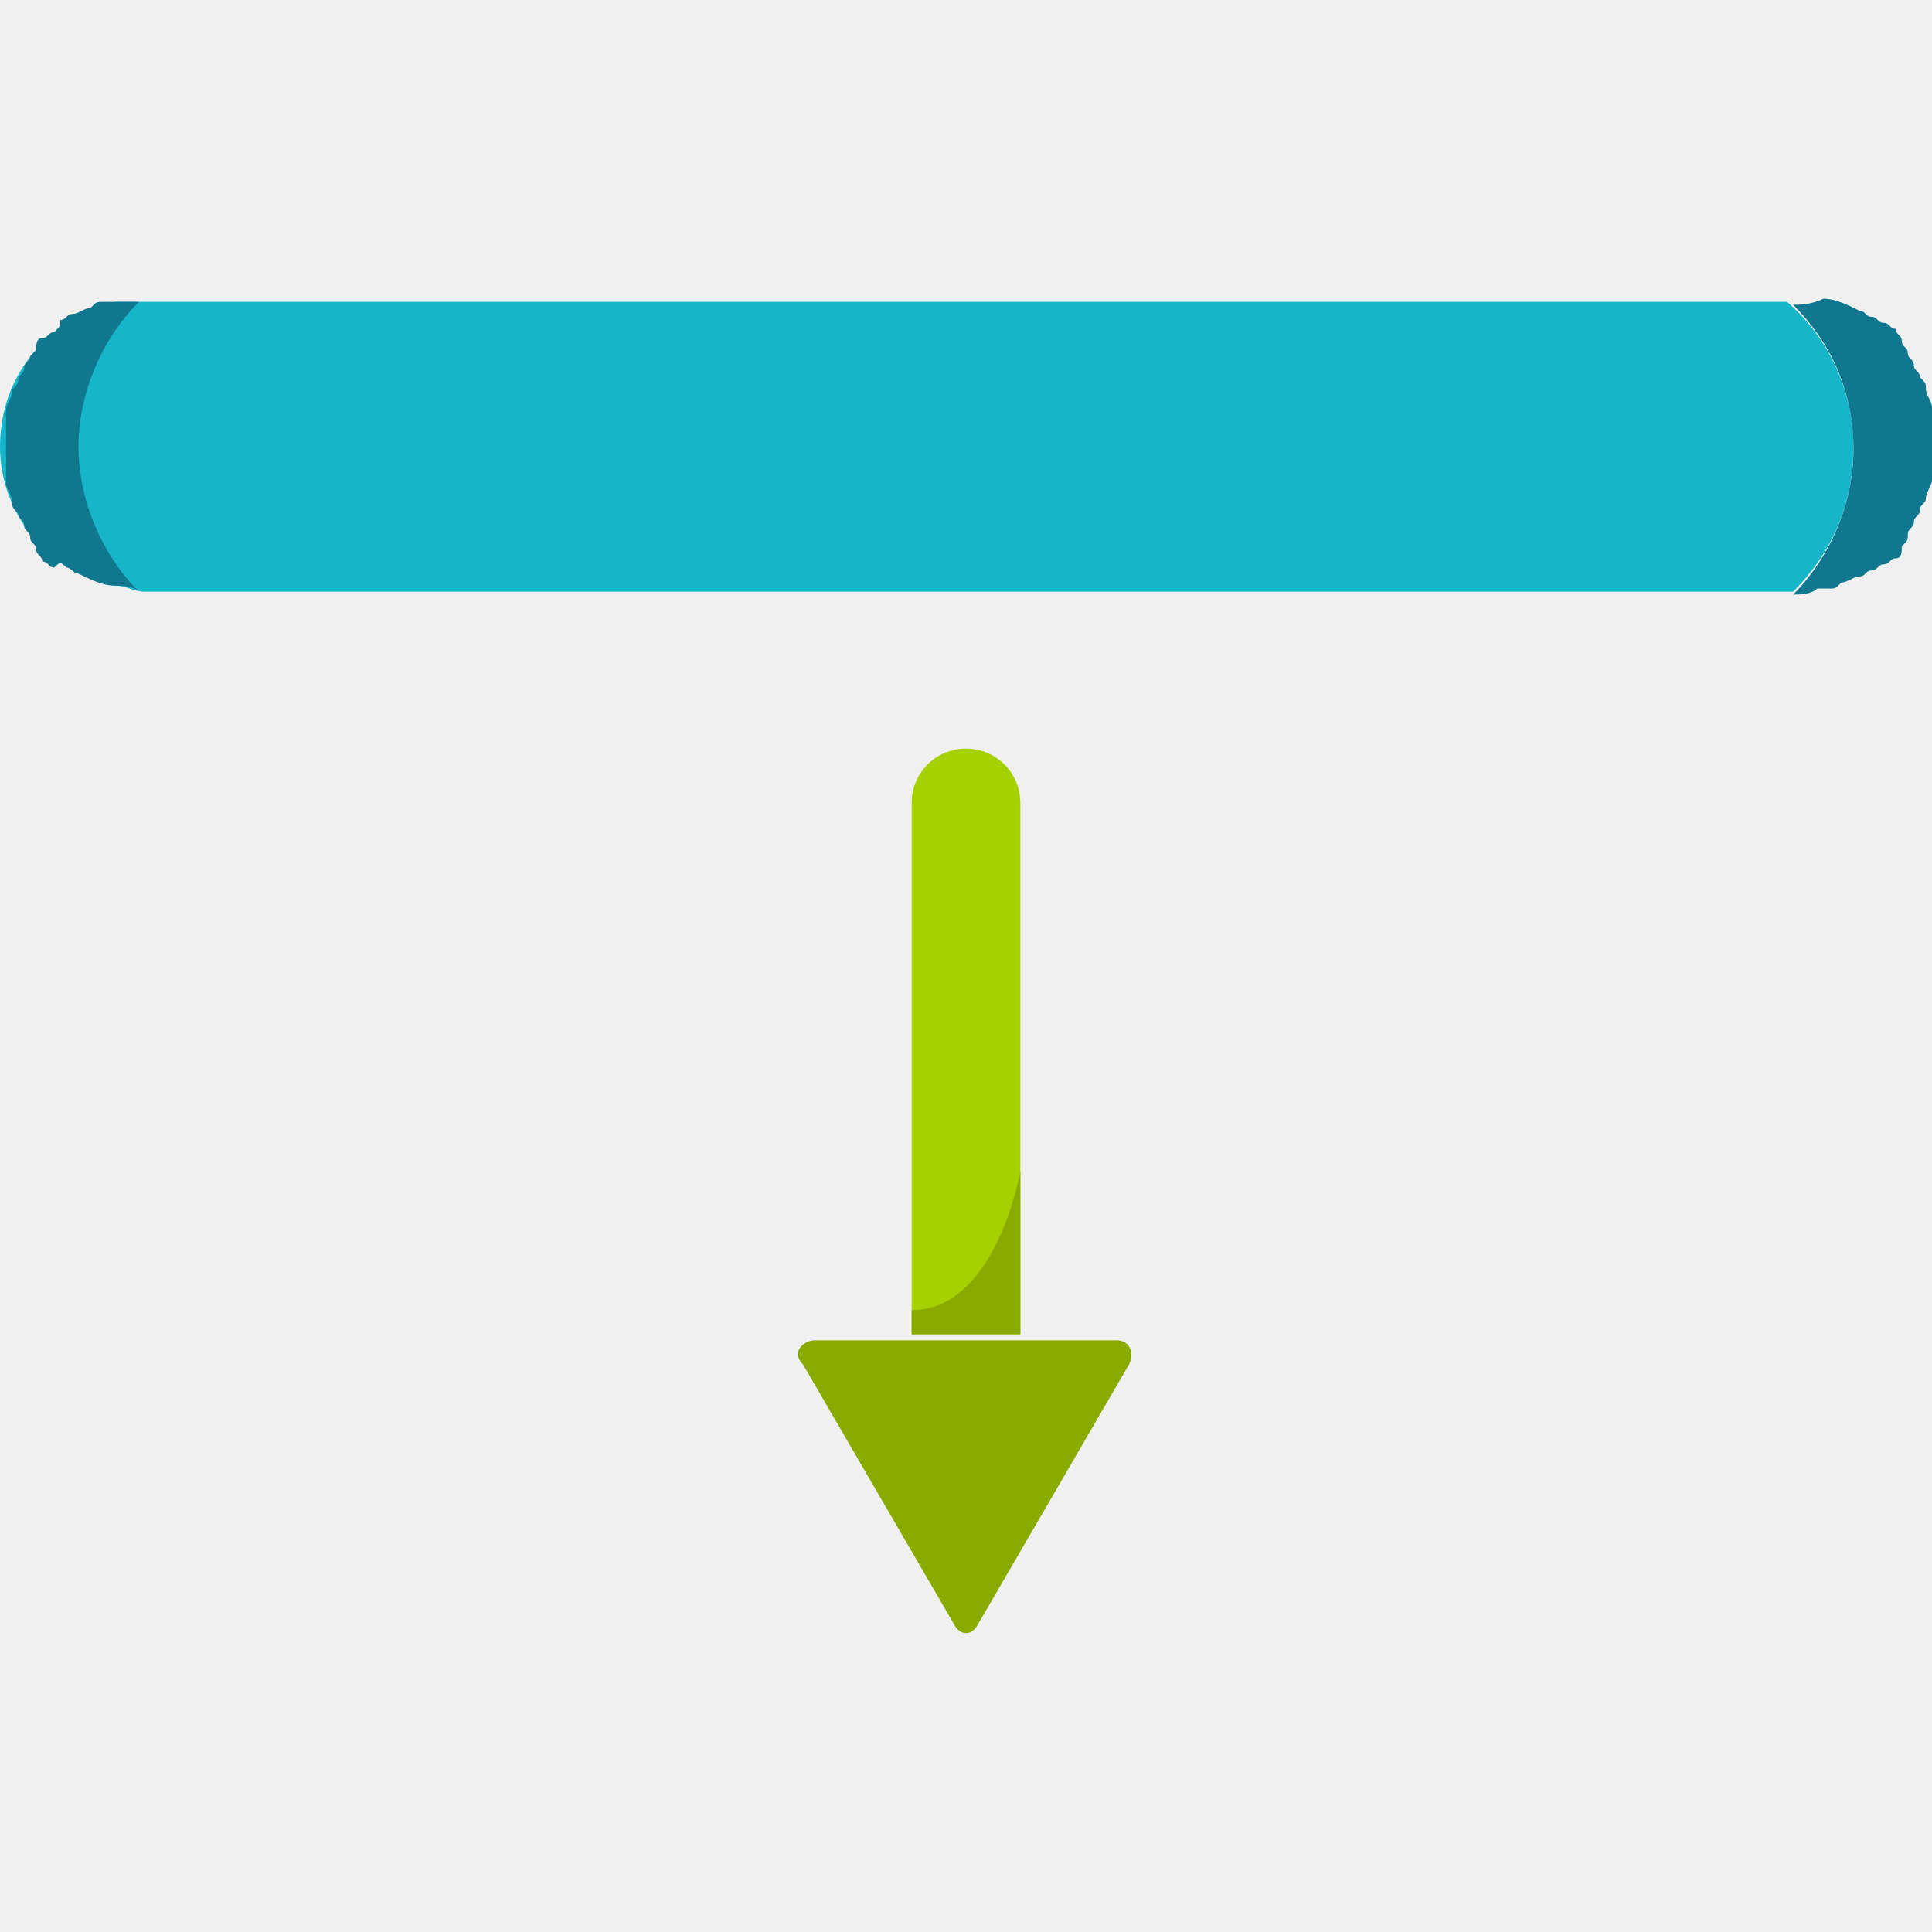
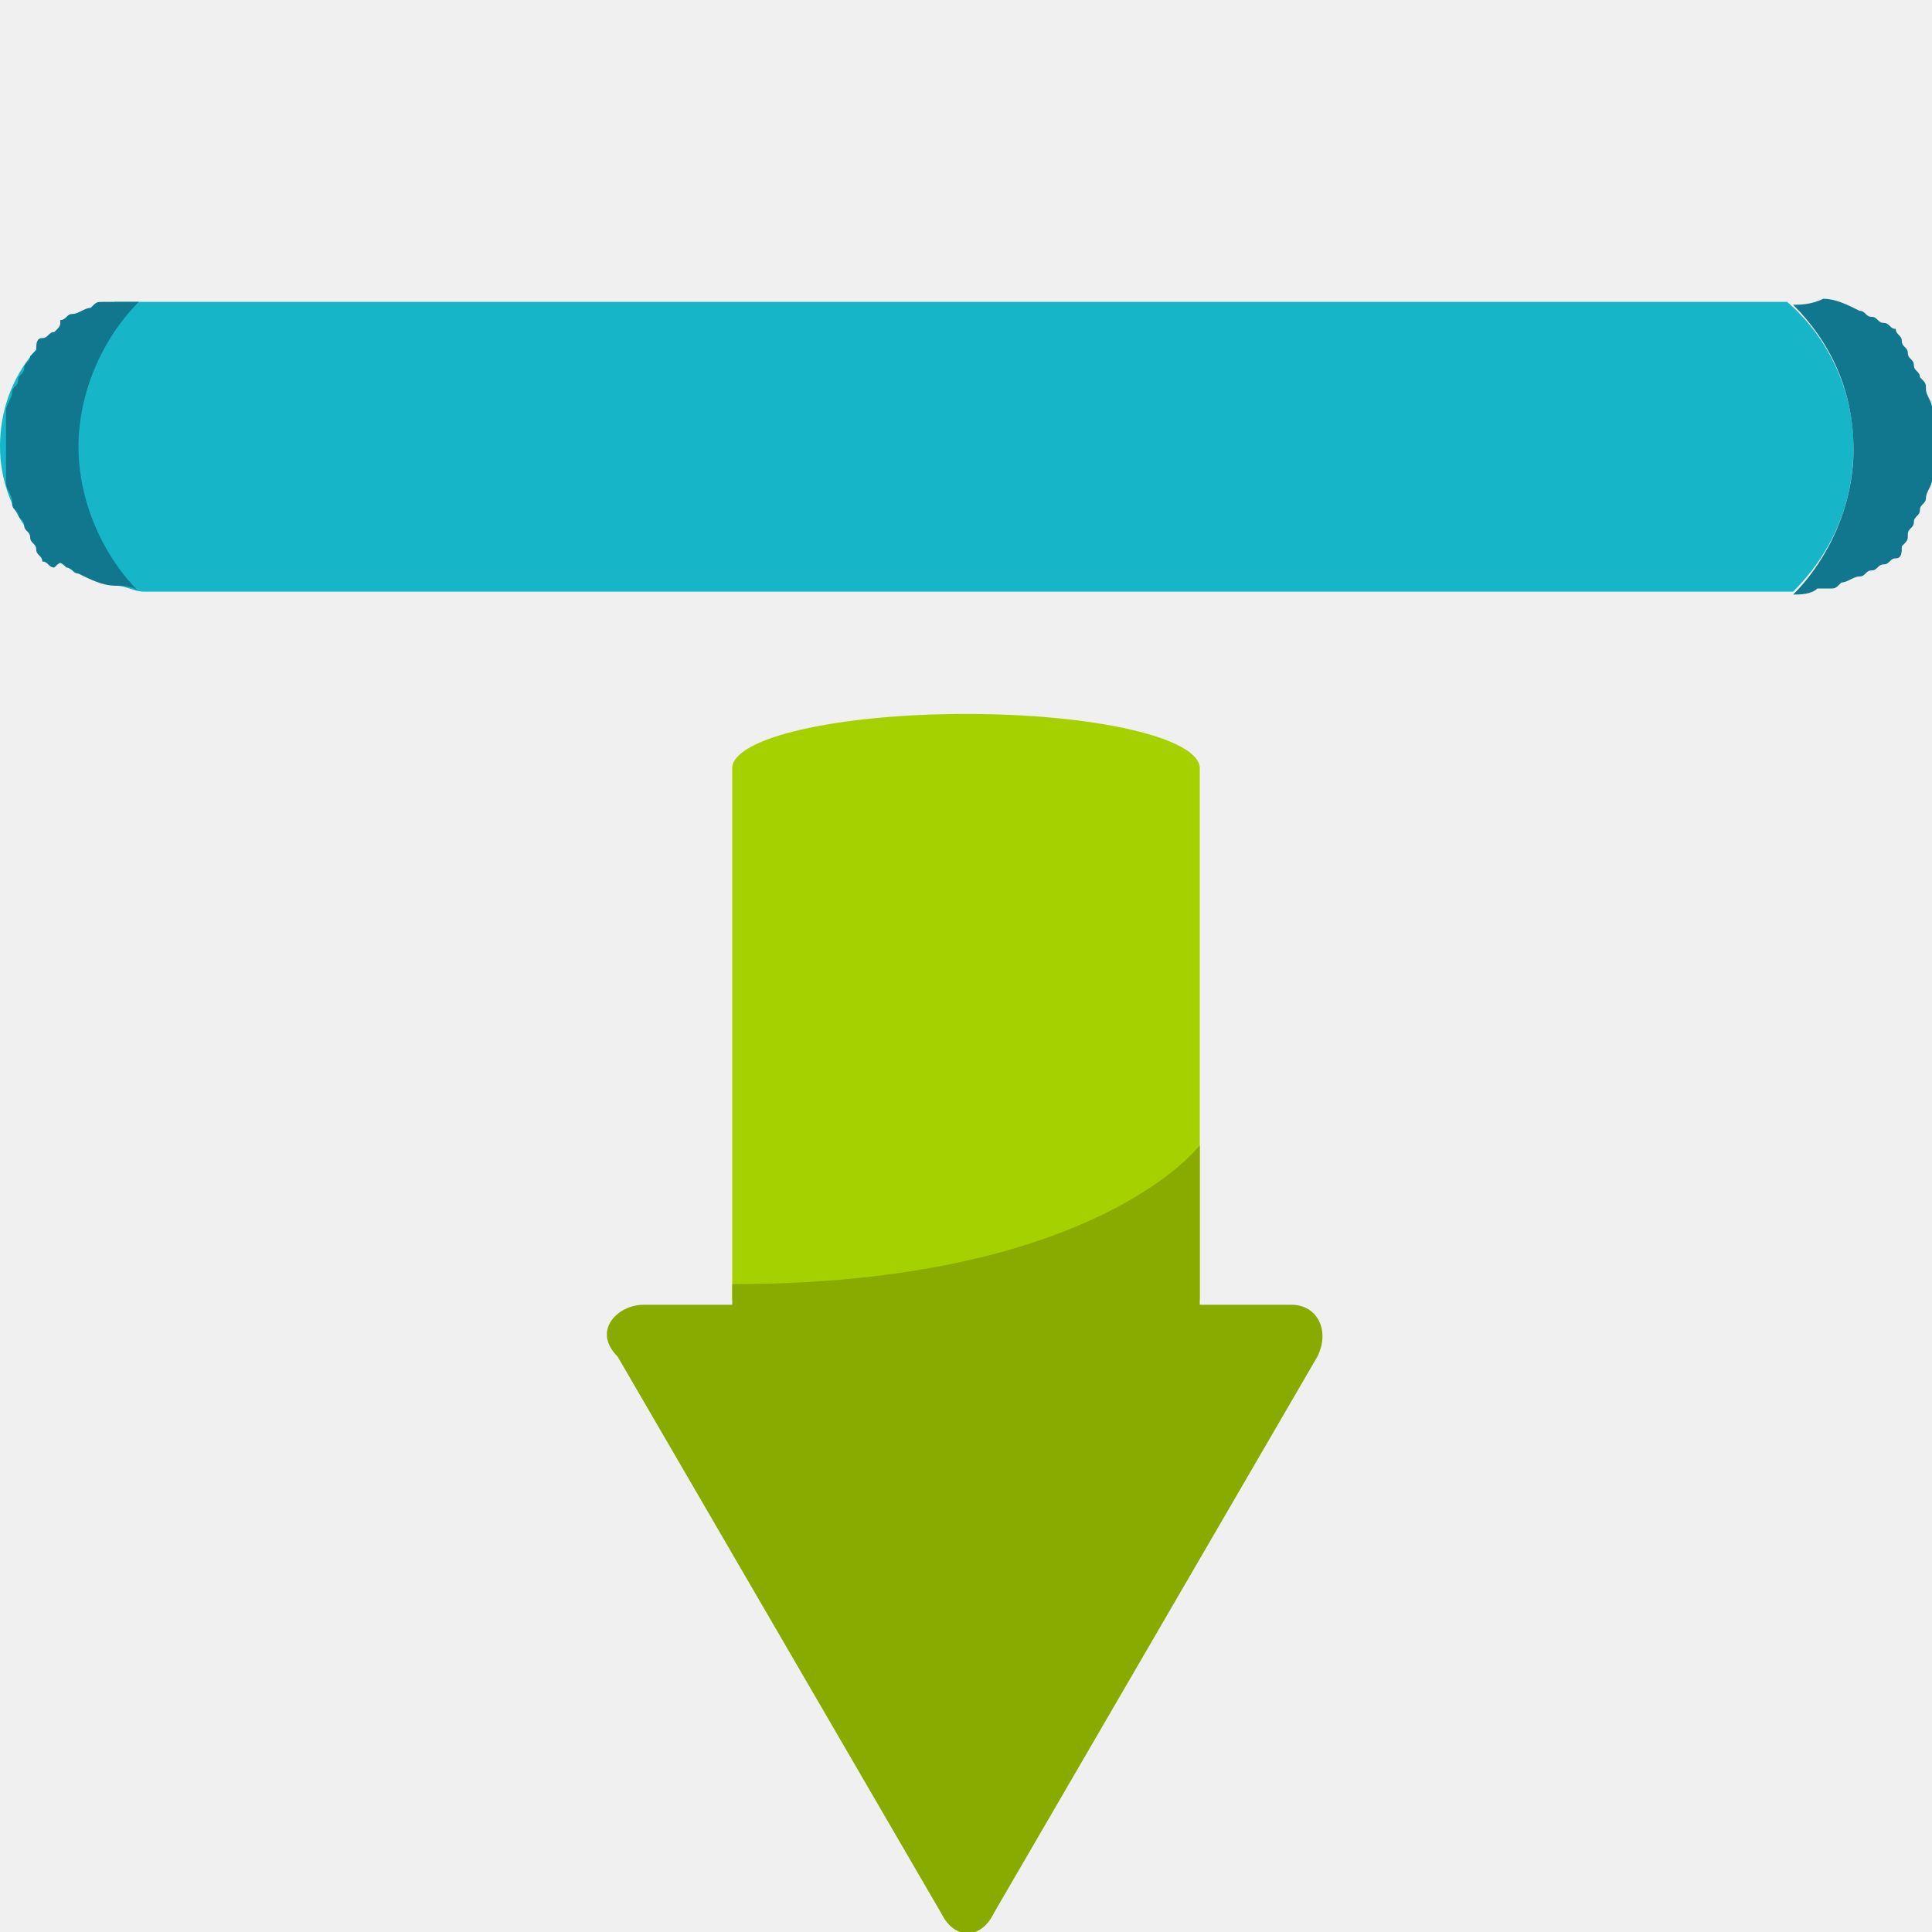
<svg xmlns="http://www.w3.org/2000/svg" version="1.1" id="Capa_1" x="0px" y="0px" viewBox="0 0 32 32" style="enable-background:new 0 0 32 32;" xml:space="preserve">
  <defs id="defs23" />
  <style type="text/css" id="style2">
	.st0{fill:#17B5C8;}
	.st1{fill:#11828F;}
	.st2{fill:none;}
	.st3{fill:#A6D100;}
	.st4{fill:#89AB00;}
	.st5{fill:#5F7993;}
	.st6{fill:#405162;}
	.st7{fill:#FFFFFF;}
	.st8{fill:#3A5368;}
</style>
  <g id="g18">
    <g id="g10" style="fill:#17b5c8">
      <path class="st3" d="M1.9,9.7c0.2,0,0.3,0.1,0.5,0.1h2.1l19.5,0h5.6c0,0,0.1,0,0.1,0c0.6-0.6,1-1.4,1-2.4c0-0.9-0.4-1.8-1.1-2.4    c0,0-0.1,0-0.1,0H24L4.5,5H2.4C2.2,5,2.1,5,1.9,5C0.8,5.3,0,6.2,0,7.4C0,8.5,0.8,9.5,1.9,9.7z" id="path4" style="fill:#17b5c8" />
      <path class="st4" d="m 30.7,7.448 c 0,0.9 -0.4,1.8 -1,2.4 0.1,0 0.3,0 0.4,-0.1 0,0 0,0 0,0 0,0 0,0 0,0 0.1,0 0.1,0 0.2,0 0.1,0 0.1,0 0.2,-0.1 0.1,0 0.2,-0.1 0.3,-0.1 0.1,0 0.1,-0.1 0.2,-0.1 0.1,0 0.1,-0.1 0.2,-0.1 0.1,0 0.1,-0.1 0.2,-0.1 0.1,0 0.1,-0.1 0.1,-0.2 0.1,-0.1 0.1,-0.1 0.1,-0.2 0,-0.1 0.1,-0.1 0.1,-0.2 0,-0.1 0.1,-0.1 0.1,-0.2 0,-0.1 0.1,-0.1 0.1,-0.2 0,-0.1 0.1,-0.2 0.1,-0.3 0,0 0,-0.1 0,-0.1 0,-0.1 0,-0.3 0,-0.5 0,0 0,0 0,0 v 0 0 c 0,-0.2 0,-0.3 0,-0.5 0,0 0,-0.1 0,-0.1 0,-0.1 -0.1,-0.2 -0.1,-0.3 0,-0.1 0,-0.1 -0.1,-0.2 0,-0.1 -0.1,-0.1 -0.1,-0.2 0,-0.1 -0.1,-0.1 -0.1,-0.2 0,-0.1 -0.1,-0.1 -0.1,-0.2 0,-0.1 -0.1,-0.1 -0.1,-0.2 -0.1,0 -0.1,-0.1 -0.2,-0.1 -0.1,0 -0.1,-0.1 -0.2,-0.1 -0.1,0 -0.1,-0.1 -0.2,-0.1 -0.2,-0.1 -0.4,-0.2 -0.6,-0.2 0,0 0,0 0,0 0,0 0,0 0,0 -0.2,0.1 -0.4,0.1 -0.5,0.1 0.6,0.6 1,1.4 1,2.4 z" id="path6" style="fill:#11778e" />
      <path class="st4" d="M1.3,7.4c0-0.9,0.4-1.8,1-2.4C2.2,5,2,5,1.9,5c0,0,0,0,0,0c0,0,0,0,0,0c-0.1,0-0.1,0-0.2,0    c-0.1,0-0.1,0-0.2,0.1c-0.1,0-0.2,0.1-0.3,0.1c-0.1,0-0.1,0.1-0.2,0.1C1,5.4,1,5.4,0.9,5.5c-0.1,0-0.1,0.1-0.2,0.1    c-0.1,0-0.1,0.1-0.1,0.2C0.6,5.8,0.5,5.9,0.5,5.9c0,0.1-0.1,0.1-0.1,0.2c0,0.1-0.1,0.1-0.1,0.2c0,0.1-0.1,0.1-0.1,0.2    c0,0.1-0.1,0.2-0.1,0.3c0,0,0,0.1,0,0.1c0,0.1,0,0.3,0,0.5c0,0,0,0,0,0l0,0v0c0,0.2,0,0.3,0,0.5c0,0,0,0.1,0,0.1    c0,0.1,0.1,0.2,0.1,0.3c0,0.1,0,0.1,0.1,0.2c0,0.1,0.1,0.1,0.1,0.2c0,0.1,0.1,0.1,0.1,0.2c0,0.1,0.1,0.1,0.1,0.2    c0,0.1,0.1,0.1,0.1,0.2c0.1,0,0.1,0.1,0.2,0.1C1,9.3,1,9.3,1.1,9.4c0.1,0,0.1,0.1,0.2,0.1c0.2,0.1,0.4,0.2,0.6,0.2c0,0,0,0,0,0    c0,0,0,0,0,0c0.1,0,0.3,0,0.4,0.1C1.7,9.2,1.3,8.3,1.3,7.4z" id="path8" style="fill:#11778e" />
    </g>
-     <path class="st5" d="M16.9,22.1h-1.8v-8.8c0-0.5,0.4-0.9,0.9-0.9h0c0.5,0,0.9,0.4,0.9,0.9V22.1z" id="path12" style="fill:#a6d100" />
-     <path class="st5" d="M16.2,26.9l2.5-4.3c0.1-0.2,0-0.4-0.2-0.4h-5c-0.2,0-0.4,0.2-0.2,0.4l2.5,4.3C15.9,27.1,16.1,27.1,16.2,26.9z" id="path14" style="fill:#89ab00" />
-     <path class="st6" d="M15.1,21.7v0.4h1.8v-0.4v-2.3C16.9,19.4,16.5,21.7,15.1,21.7z" id="path16" style="fill:#89ab00" />
+     <path class="st5" d="m 19.872,21.525 h -7.744 v -8.8 c 0,-0.5 1.721,-0.9 3.872,-0.9 v 0 c 2.151,0 3.872,0.4 3.872,0.9 z" id="path12" style="fill:#a6d100;stroke-width:2.074" />
+     <path class="st5" d="m 16.454,31.7 5.366,-9.23 c 0.215,-0.429 0,-0.859 -0.429,-0.859 H 10.659 c -0.429,0 -0.859,0.429 -0.429,0.859 l 5.366,9.23 c 0.215,0.429 0.644,0.429 0.859,0 z" id="path14" style="fill:#89ab00;stroke-width:2.147" />
+     <path class="st6" d="m 12.128,21.269 v 0.4 h 7.744 v -0.4 -2.3 c 0,0 -1.721,2.3 -7.744,2.3 z" id="path16" style="fill:#89ab00;stroke-width:2.074" />
  </g>
</svg>
